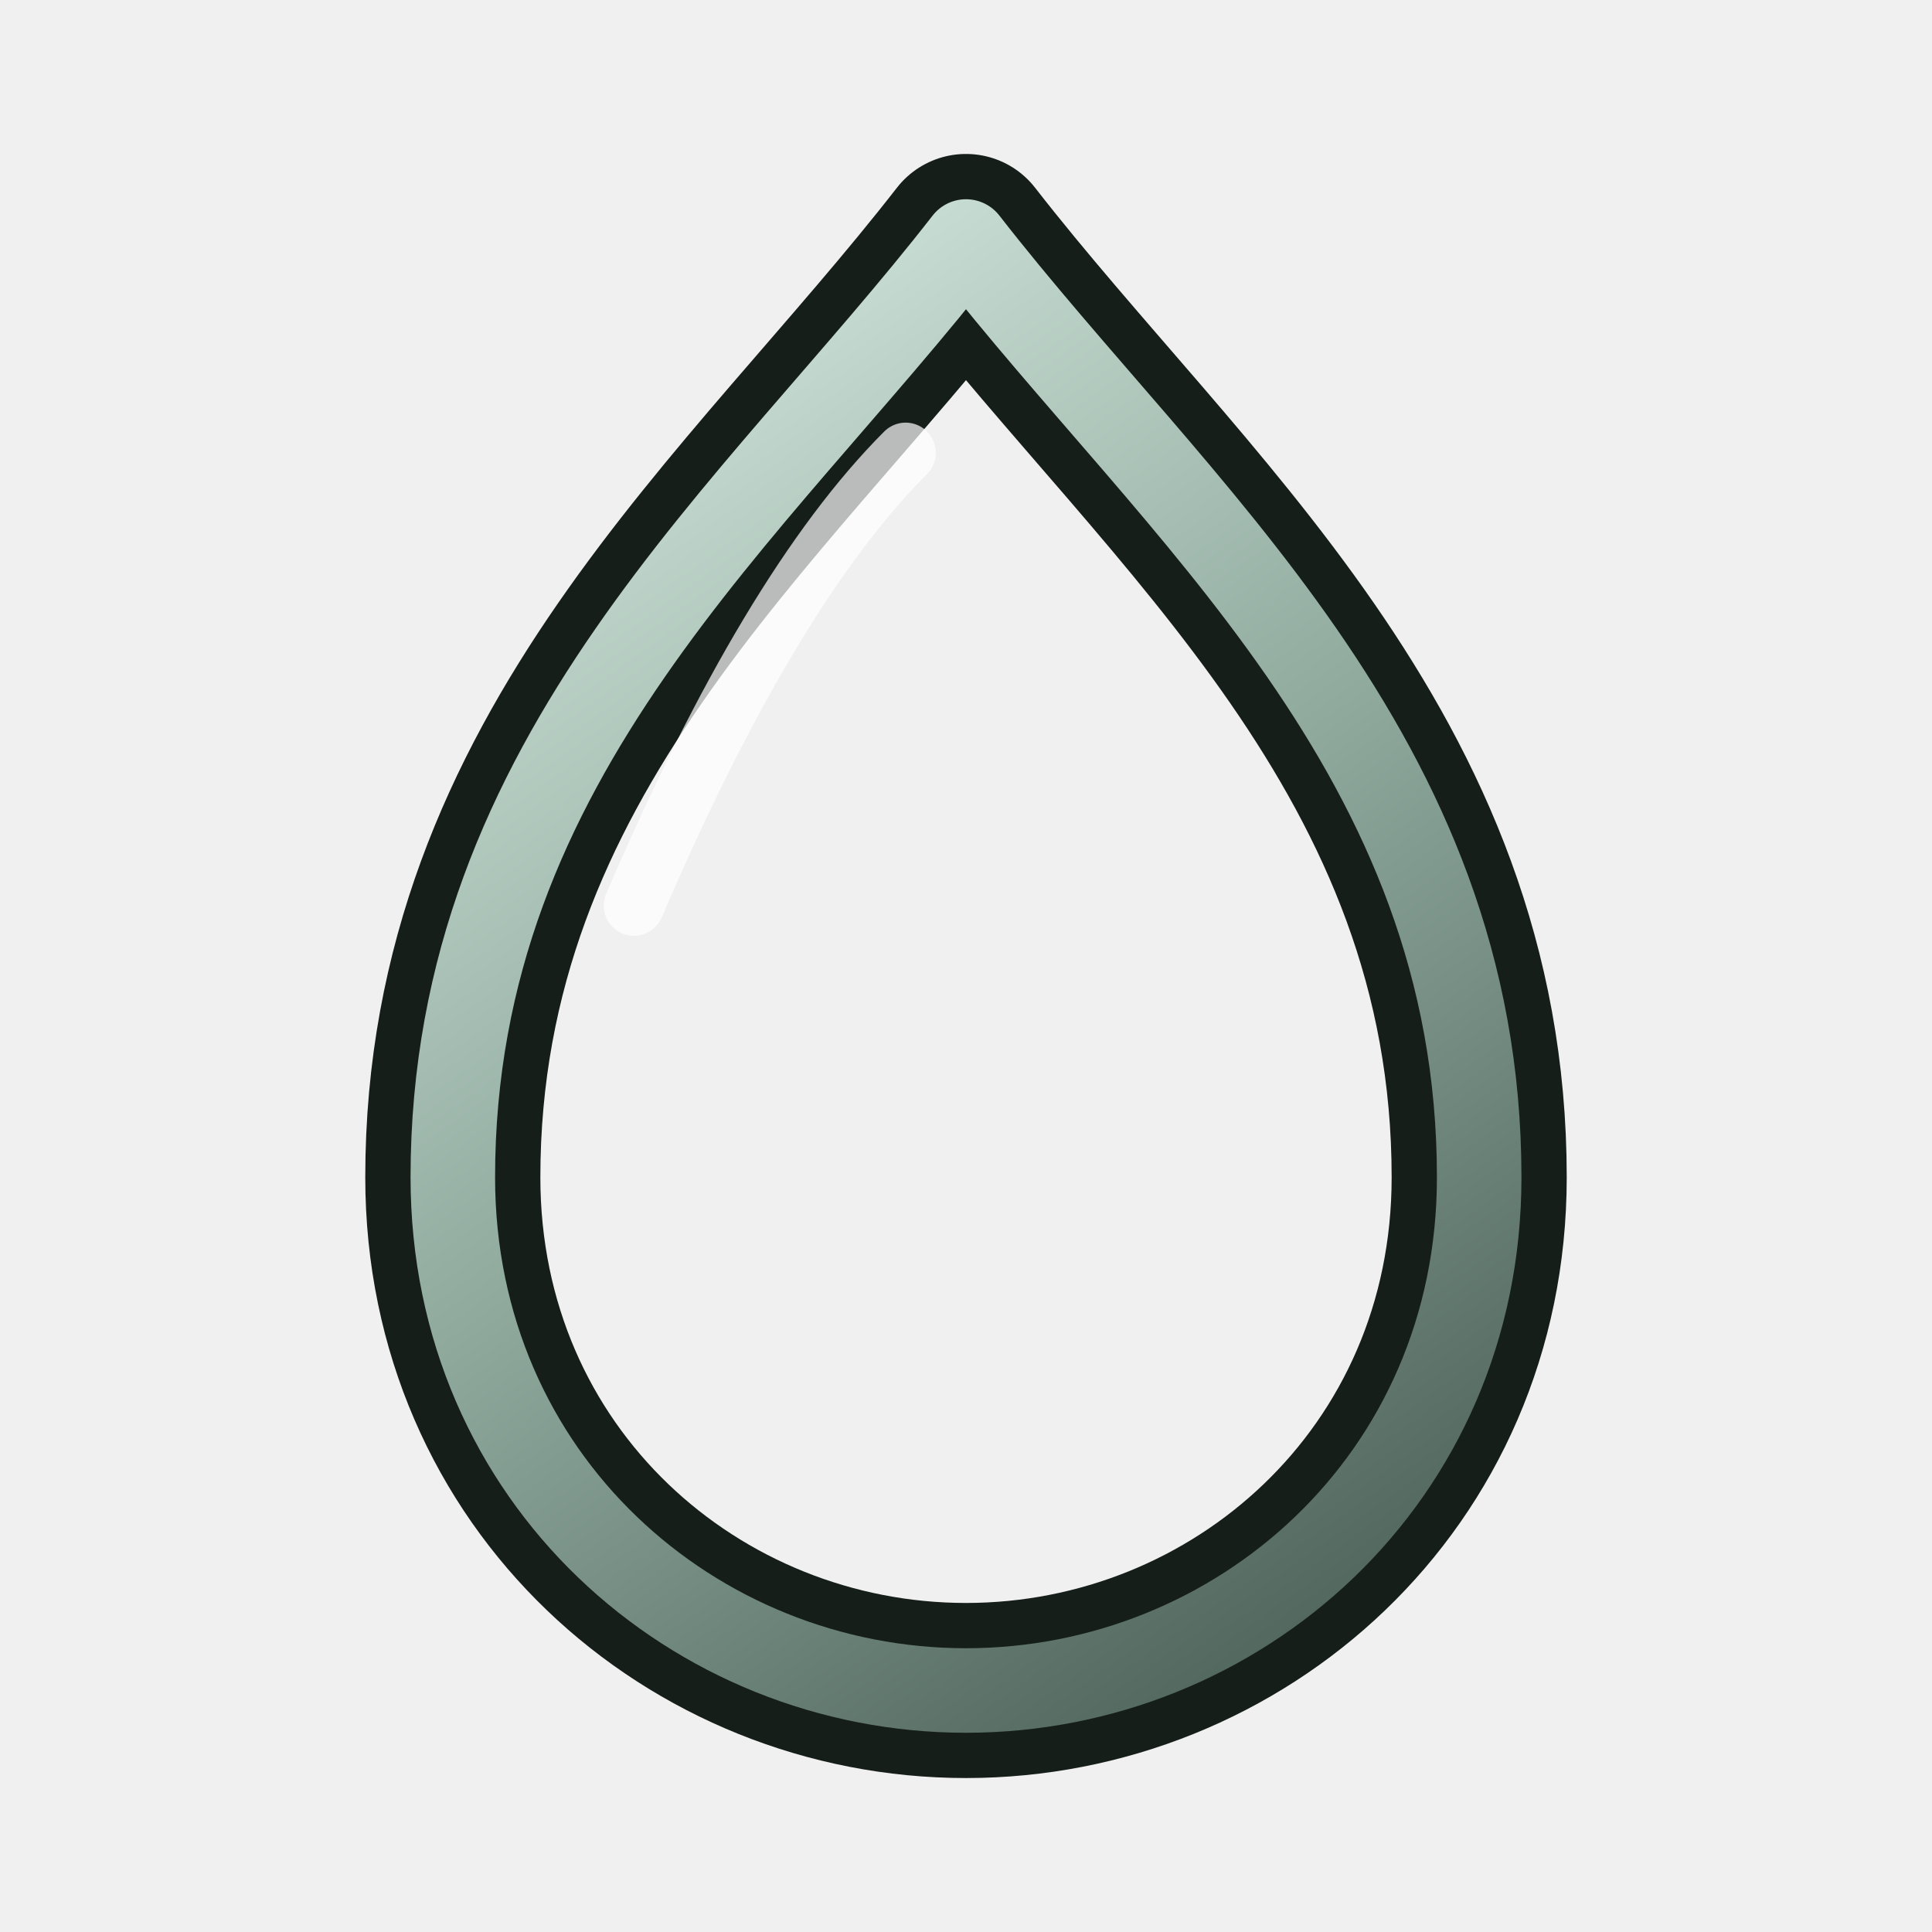
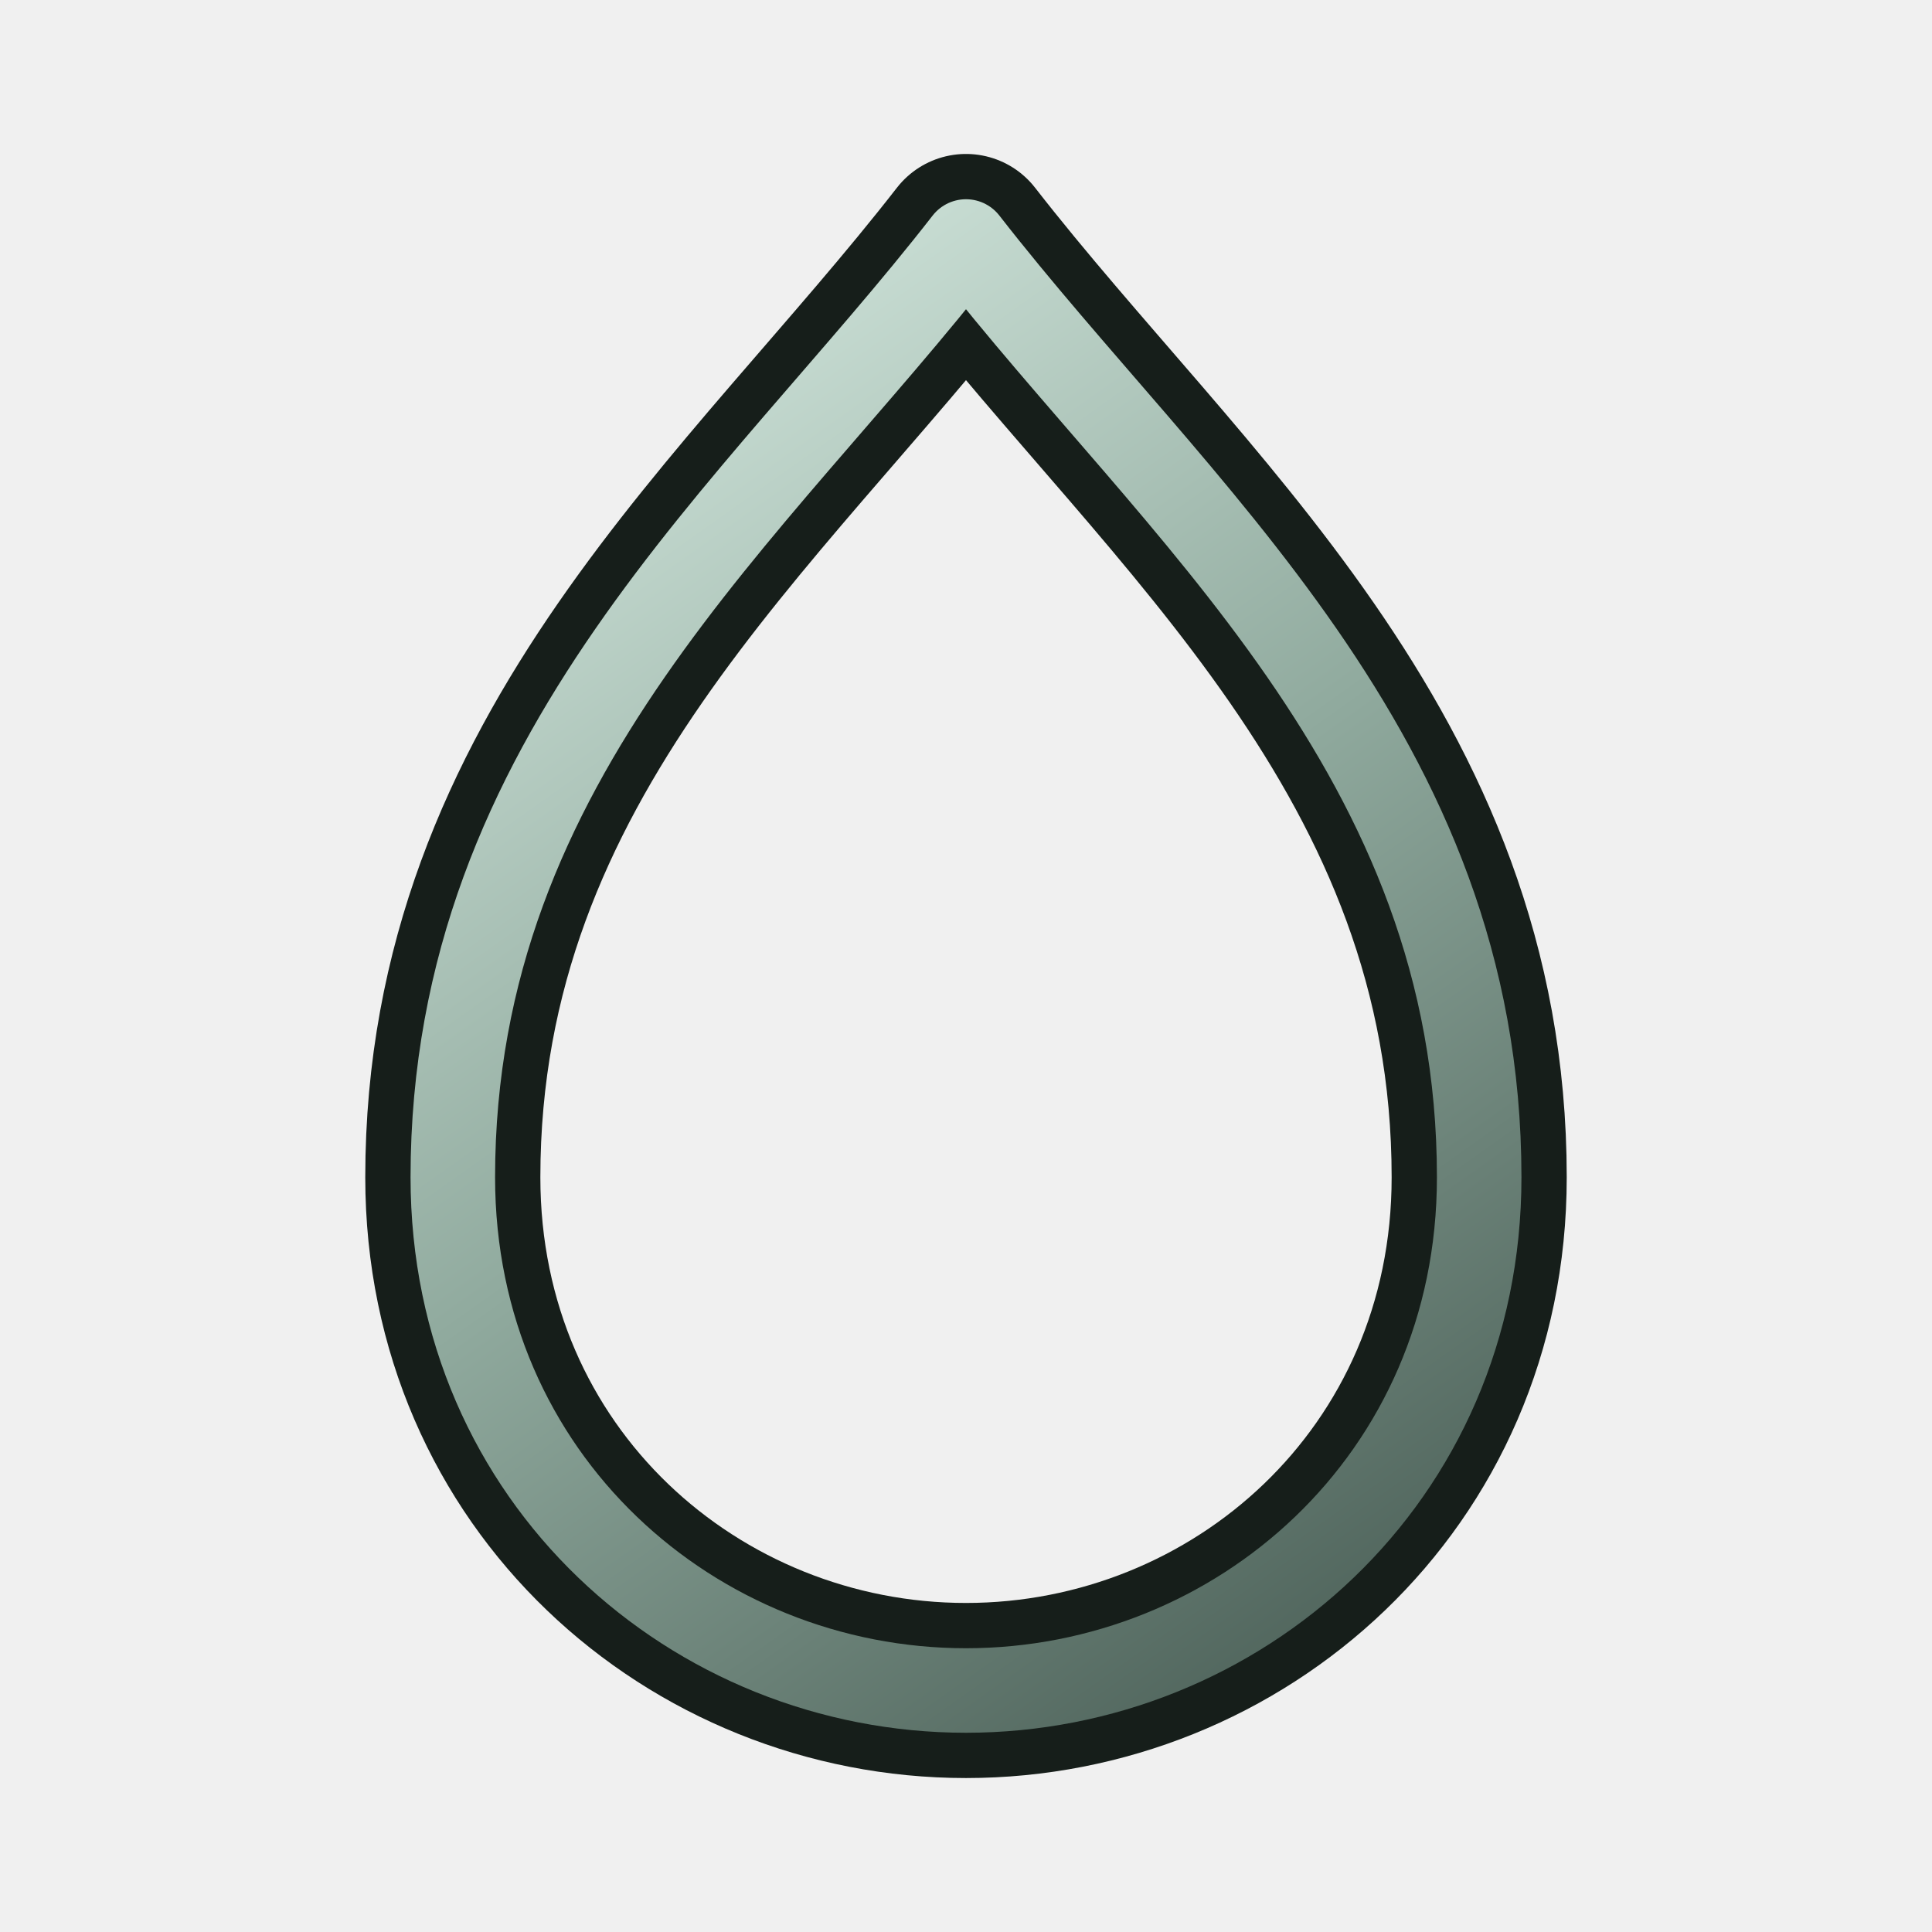
<svg xmlns="http://www.w3.org/2000/svg" data-generated="modern_icons.py" viewBox="0 0 64 64">
  <defs>
    <linearGradient id="g1" gradientUnits="userSpaceOnUse" x1="15" y1="8" x2="49" y2="56">
      <stop offset="0" stop-color="#dcefe6" />
      <stop offset=".5" stop-color="#90aa9e" />
      <stop offset="1" stop-color="#465a52" />
    </linearGradient>
  </defs>
  <path d="M32 8 C39 17 49 25 49 39 C49 49 41 56 32 56 C23 56 15 49 15 39 C15 25 25 17 32 8 Z" fill="none" stroke="#161e1a" stroke-width="5.8" stroke-linecap="round" stroke-linejoin="round" />
  <path d="M32 8 C39 17 49 25 49 39 C49 49 41 56 32 56 C23 56 15 49 15 39 C15 25 25 17 32 8 Z" fill="none" stroke="url(#g1)" stroke-width="2.8" stroke-linecap="round" stroke-linejoin="round" />
-   <path d="M21 30 C24 23 27 18 30 15" fill="none" stroke="#ffffff" stroke-width="2" stroke-linecap="round" stroke-linejoin="round" opacity="0.7" />
</svg>
